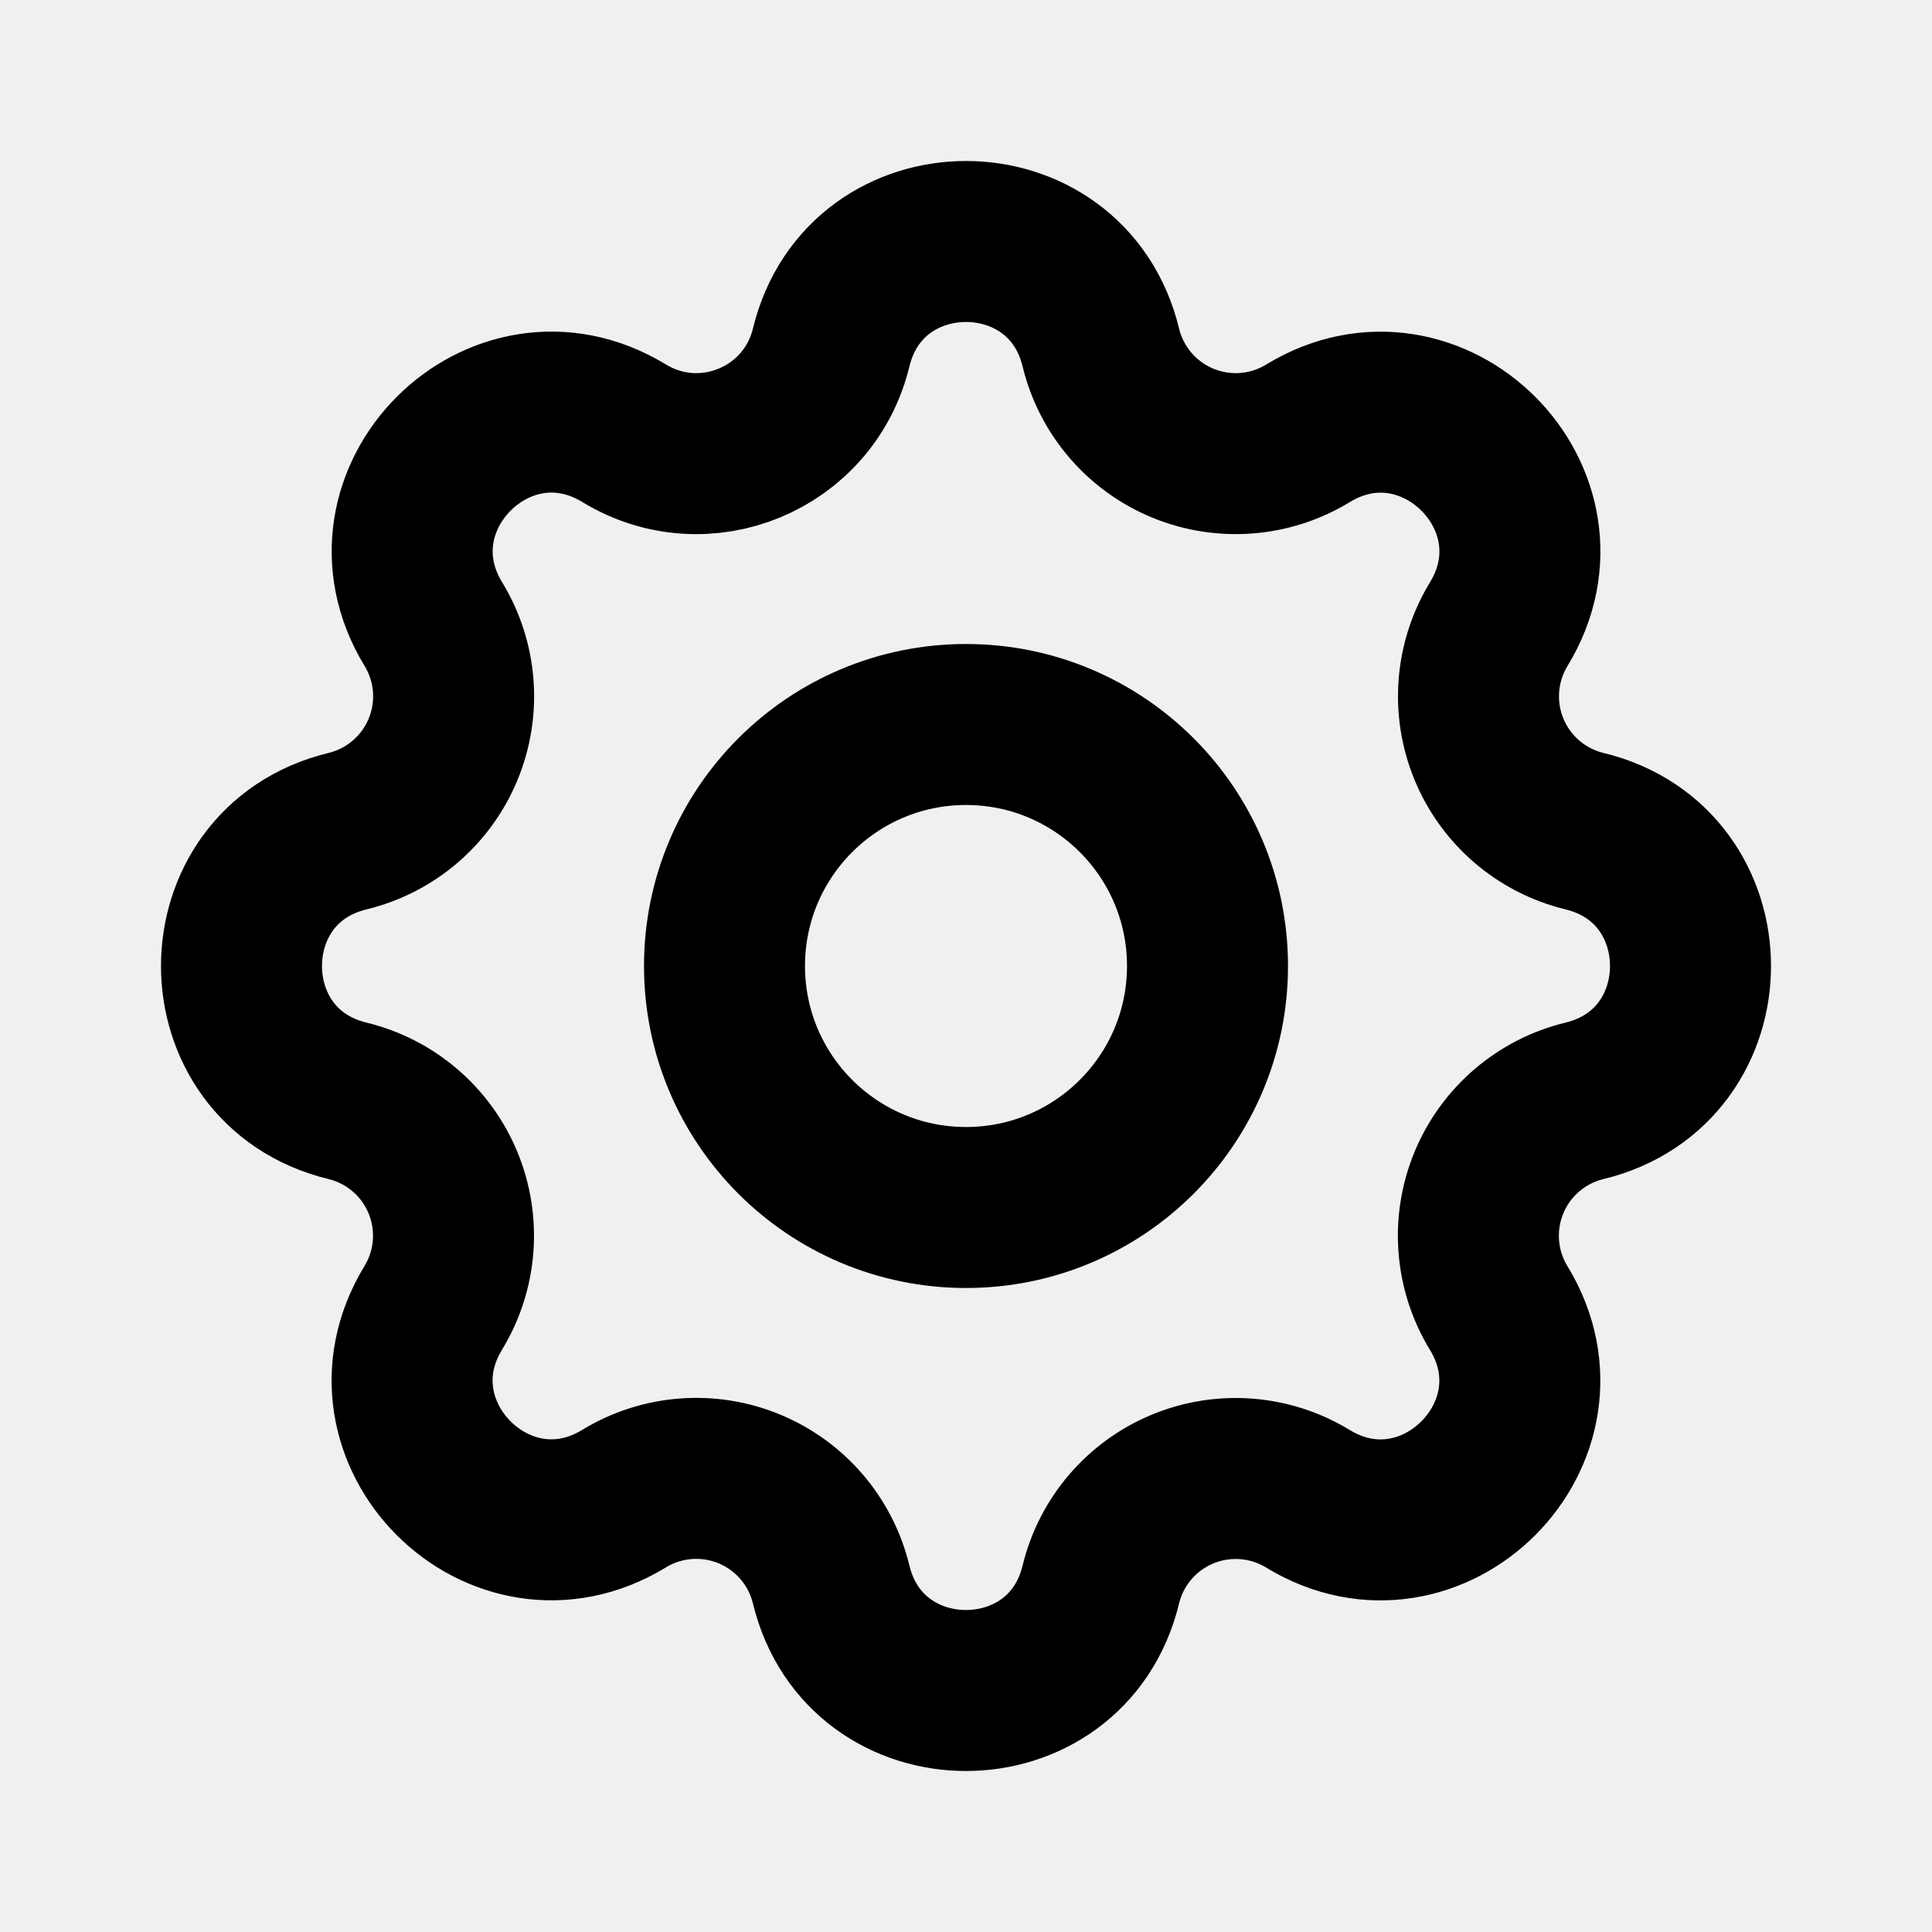
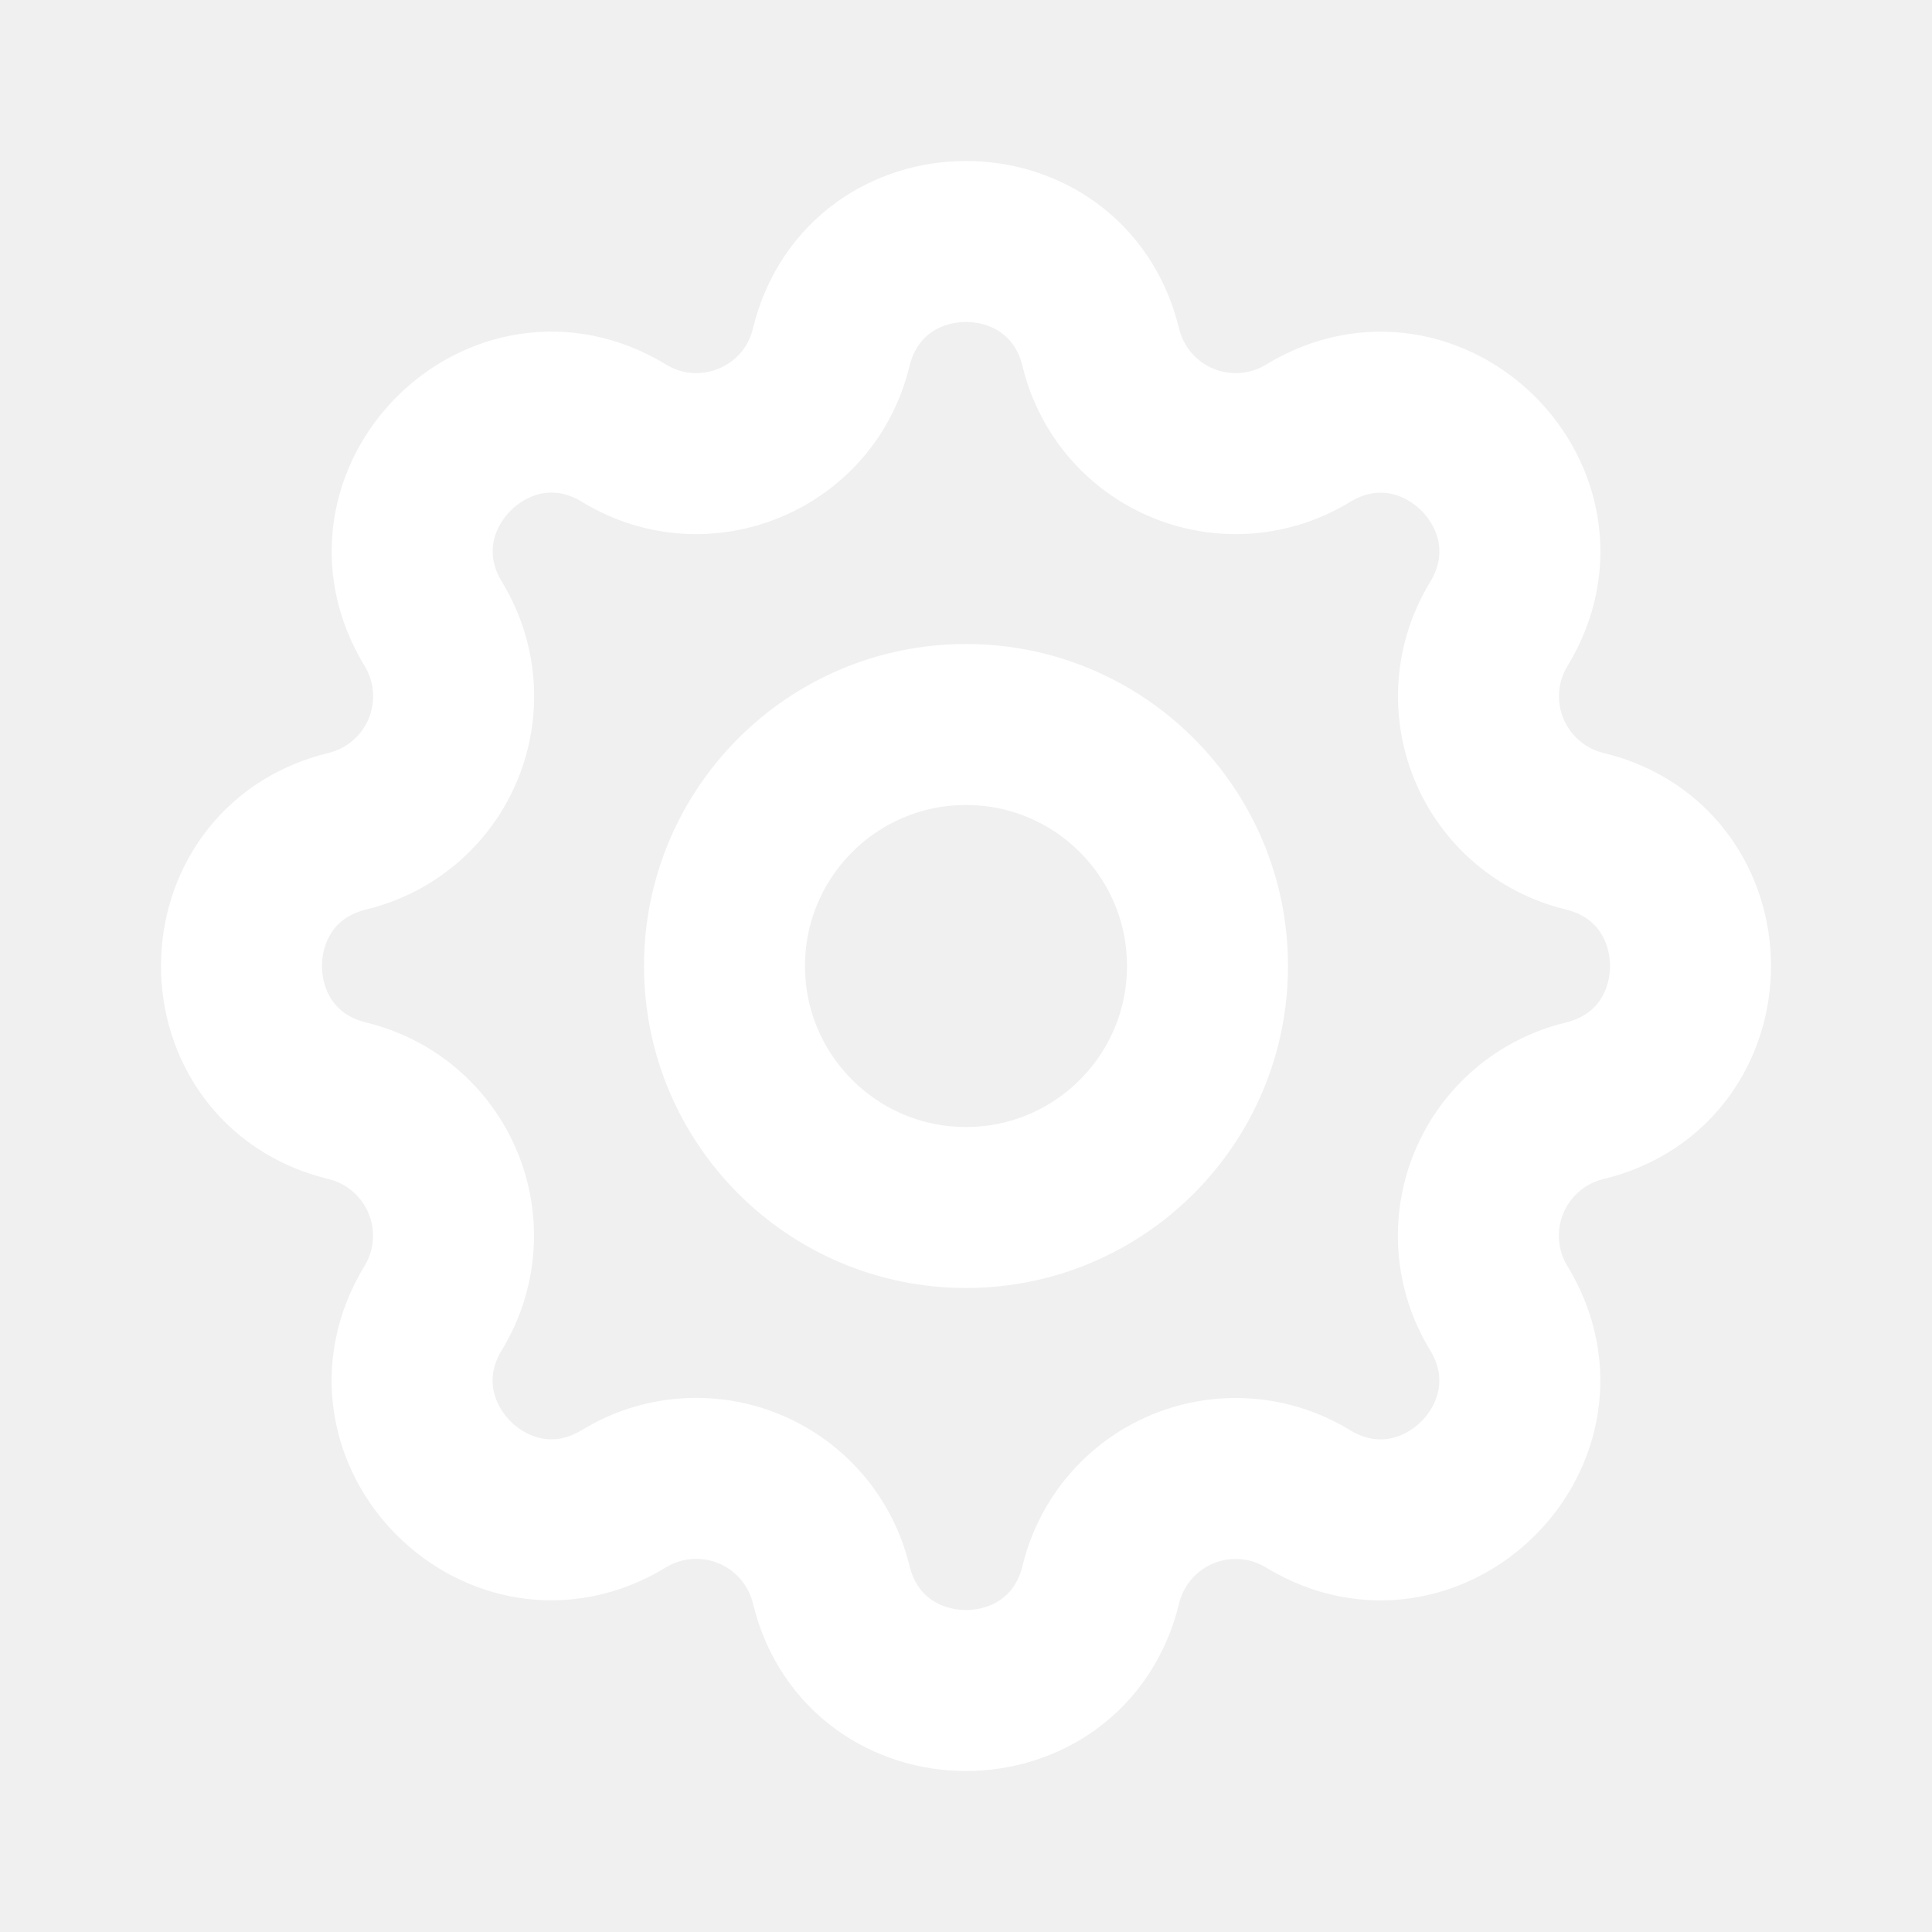
- <svg xmlns="http://www.w3.org/2000/svg" width="24" height="24" viewBox="0 0 24 24" fill="none" stroke="currentColor" stroke-width="2" stroke-linecap="round" stroke-linejoin="round" class="icon icon-tabler icons-tabler-outline icon-tabler-settings">
+ <svg xmlns="http://www.w3.org/2000/svg" width="24" height="24" viewBox="0 0 24 24" fill="none" stroke="#ffffff" stroke-width="2" stroke-linecap="round" stroke-linejoin="round" class="icon icon-tabler icons-tabler-outline icon-tabler-settings">
  <path stroke="none" d="M0 0h24v24H0z" fill="none" />
  <path d="M10.325 4.317c.426 -1.756 2.924 -1.756 3.35 0a1.724 1.724 0 0 0 2.573 1.066c1.543 -.94 3.31 .826 2.37 2.37a1.724 1.724 0 0 0 1.065 2.572c1.756 .426 1.756 2.924 0 3.35a1.724 1.724 0 0 0 -1.066 2.573c.94 1.543 -.826 3.31 -2.37 2.37a1.724 1.724 0 0 0 -2.572 1.065c-.426 1.756 -2.924 1.756 -3.35 0a1.724 1.724 0 0 0 -2.573 -1.066c-1.543 .94 -3.31 -.826 -2.37 -2.37a1.724 1.724 0 0 0 -1.065 -2.572c-1.756 -.426 -1.756 -2.924 0 -3.35a1.724 1.724 0 0 0 1.066 -2.573c-.94 -1.543 .826 -3.31 2.37 -2.37c1 .608 2.296 .07 2.572 -1.065" />
  <path d="M9 12a3 3 0 1 0 6 0a3 3 0 0 0 -6 0" />
</svg>
